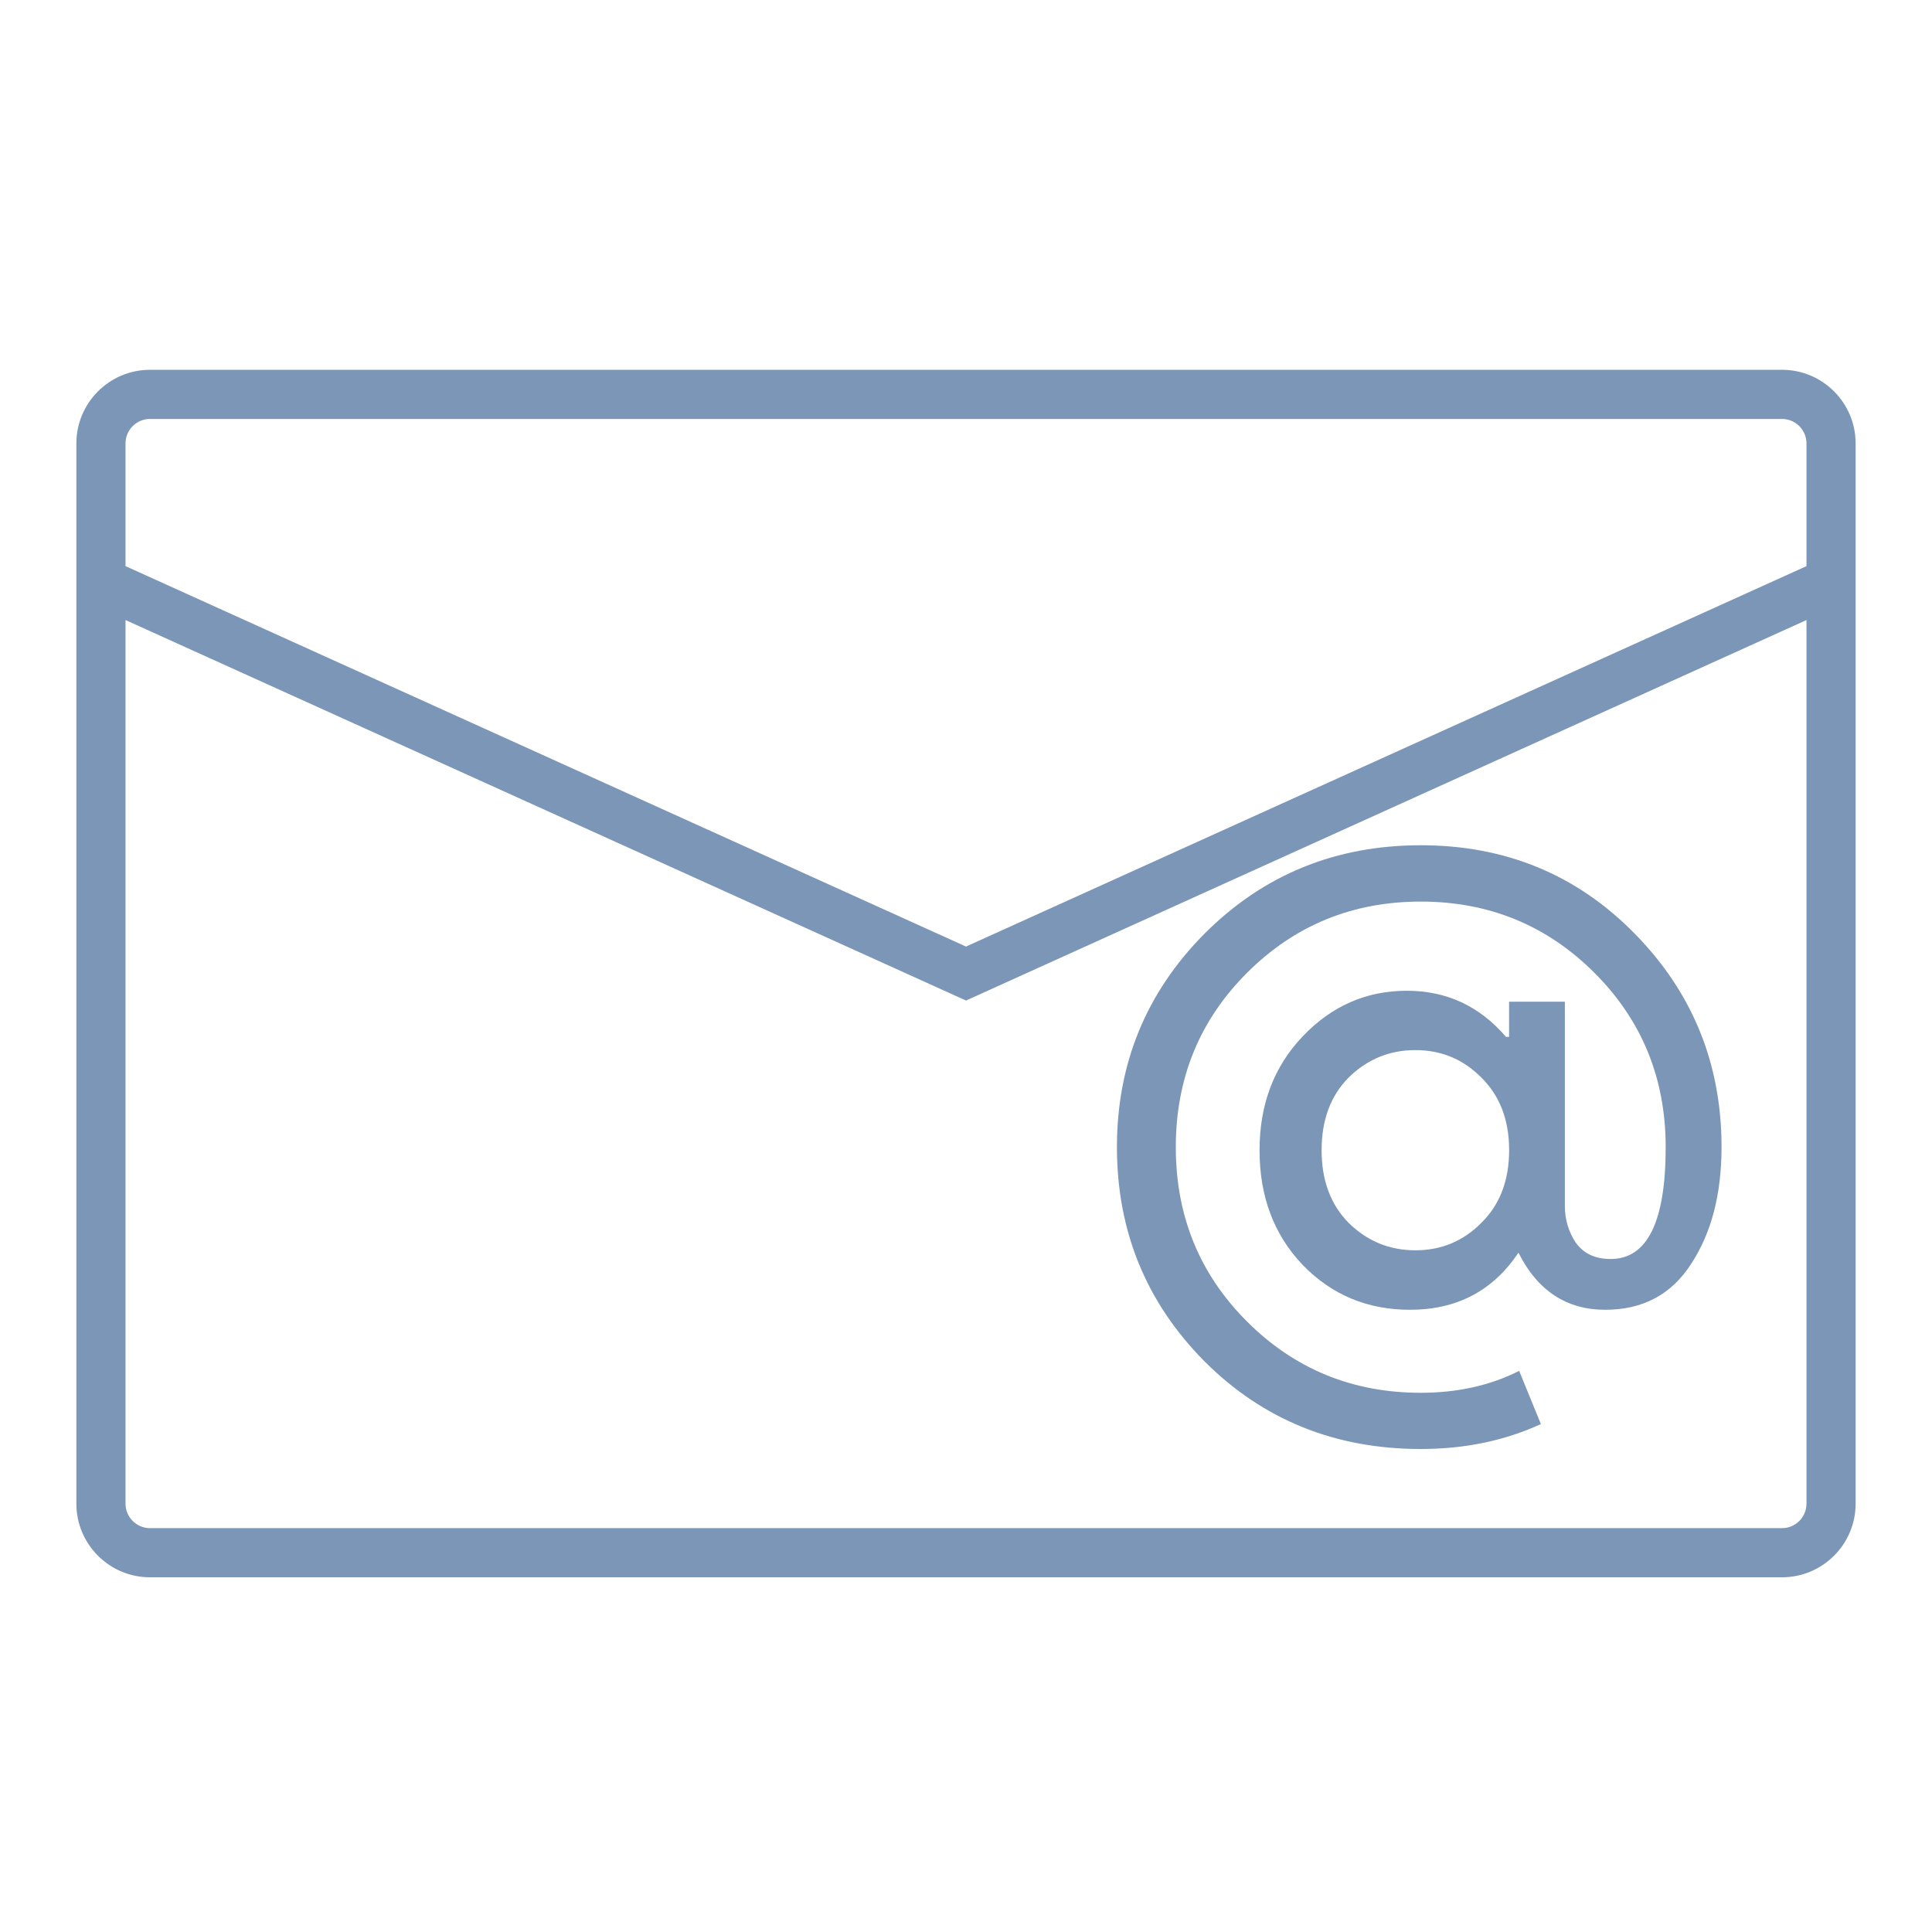
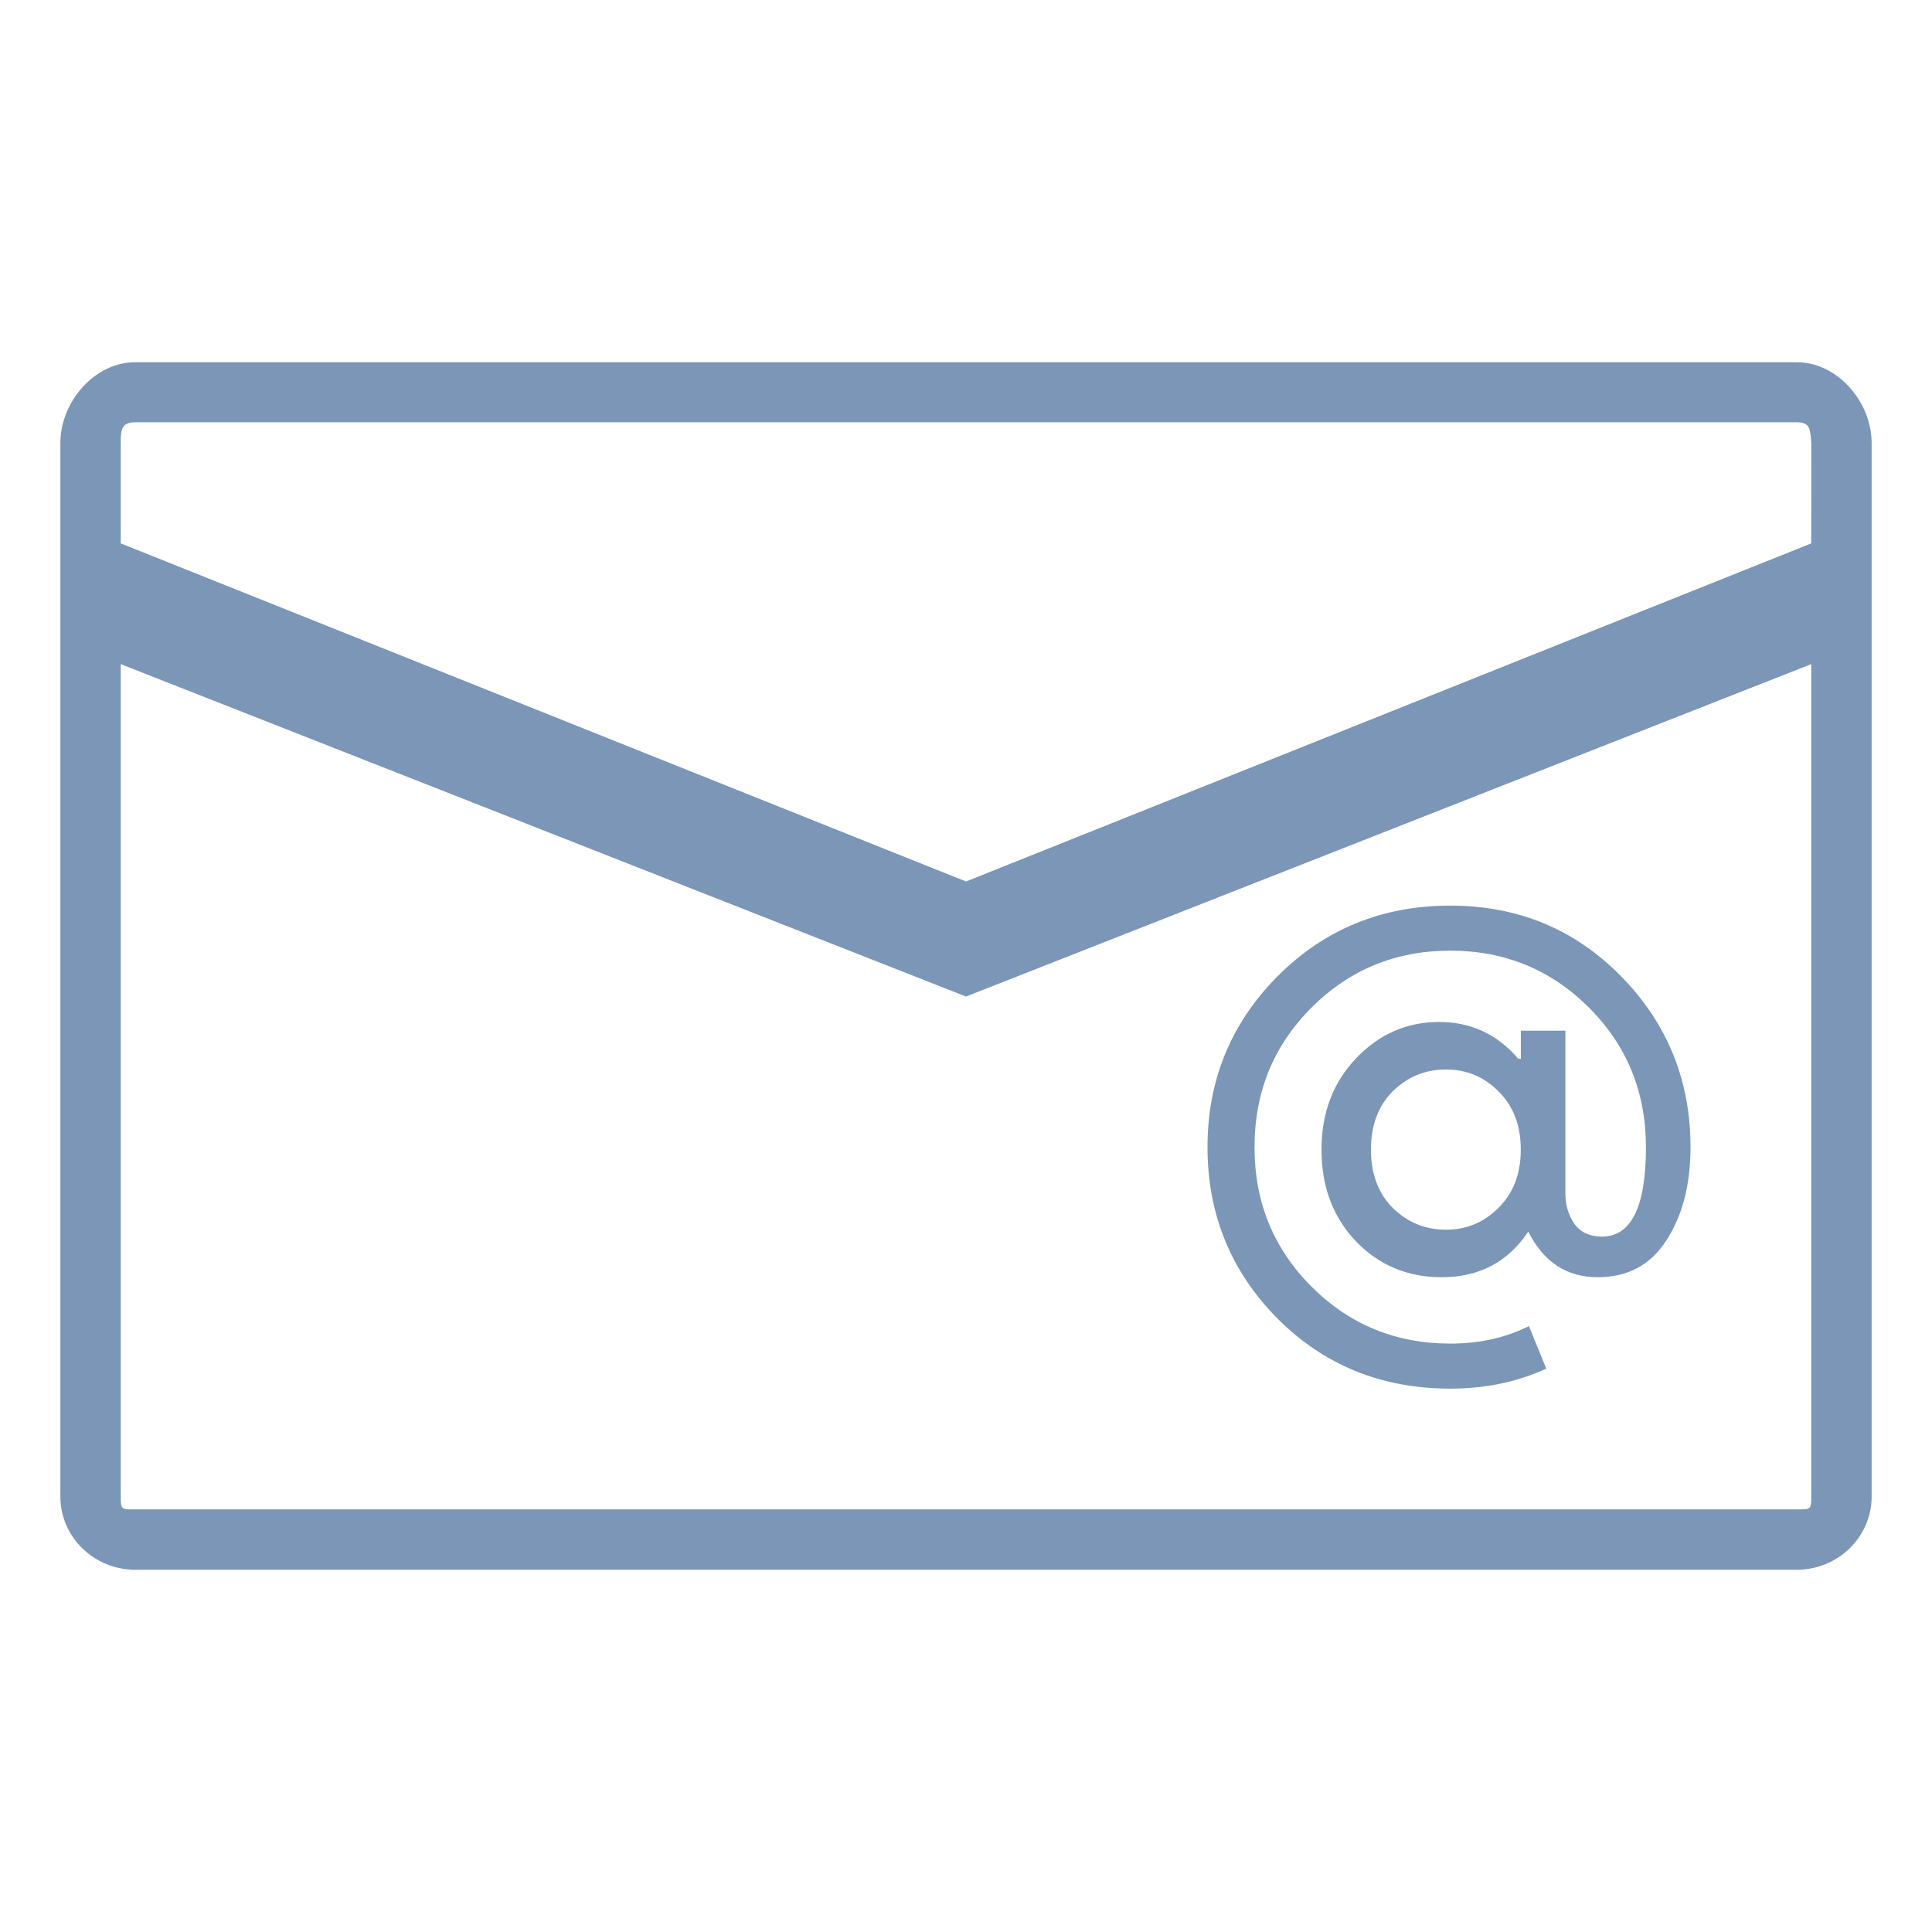
<svg xmlns="http://www.w3.org/2000/svg" width="32" height="32" version="1.1" id="svg22">
+   <g id="22-22-mail-unread-new" transform="translate(32,10)" style="fill:#7b96b7;fill-opacity:1">
+     <rect style="opacity:0.001;fill:#7b96b7;fill-opacity:1" width="22" height="22" x="0" y="0" id="rect2" />
+     <path d="M 20.173,4 H 1.827 C 1.371,4 1,4.383 1,4.853 v 12.294 c 0,0.471 0.371,0.853 0.827,0.853 h 18.346 c 0.456,0 0.827,-0.383 0.827,-0.853 V 4.853 C 21,4.383 20.629,4 20.173,4 Z m -0.173,13 v 0 H 2 v 0 V 7 L 11,11.313 20,7 Z M 20,5.9 11,10.187 2,5.9 V 5 5 h 18 v 0 z" id="path2-6-5" style="fill:#7b96b7;fill-opacity:1;stroke-width:0.28" />
+     <path id="path4252-3-6-3" style="font-style:normal;font-variant:normal;font-weight:normal;font-stretch:normal;font-size:18.526px;line-height:125%;font-family:'Product Sans';-inkscape-font-specification:'Product Sans';letter-spacing:0px;word-spacing:0px;fill:#7b96b7;fill-opacity:1;stroke:none;stroke-width:0.156;stroke-linecap:butt;stroke-linejoin:miter;stroke-miterlimit:4;stroke-dasharray:none;stroke-opacity:0.85" d="m 16.516,11 q 1.053,0 1.772,0.732 0.719,0.732 0.719,1.768 0,0.583 -0.25,0.965 -0.244,0.382 -0.713,0.382 -0.481,0 -0.719,-0.473 -0.315,0.473 -0.899,0.473 -0.526,0 -0.886,-0.369 -0.36,-0.376 -0.36,-0.952 0,-0.57 0.36,-0.946 0.359,-0.376 0.86,-0.376 0.494,0 0.822,0.382 h 0.026 V 12.295 h 0.462 v 1.69 q 0,0.168 0.09,0.304 0.096,0.136 0.289,0.136 0.456,0 0.456,-0.926 0,-0.855 -0.591,-1.444 -0.591,-0.589 -1.438,-0.589 -0.847,0 -1.438,0.589 -0.591,0.589 -0.591,1.444 0,0.855 0.591,1.444 0.591,0.589 1.438,0.589 0.456,0 0.815,-0.181 l 0.18,0.44 Q 17.062,16 16.516,16 15.451,16 14.725,15.275 14,14.543 14,13.5 14,12.464 14.725,11.732 15.457,11 16.516,11 Z m -0.597,3.128 q 0.231,0.227 0.552,0.227 0.321,0 0.546,-0.227 0.231,-0.227 0.231,-0.602 0,-0.376 -0.231,-0.602 -0.225,-0.227 -0.546,-0.227 -0.321,0 -0.552,0.227 -0.225,0.227 -0.225,0.602 0,0.376 0.225,0.602 z" />
+   </g>
  <defs id="defs26" />
-   <g id="mail-unread" style="fill:#d6dbf1;fill-opacity:1" transform="translate(0,32)">
+   <g id="mail-unread" transform="translate(0,32)" style="fill:#d6dbf1;fill-opacity:1">
    <rect style="opacity:0.001;fill:#d6dbf1;fill-opacity:1" width="32" height="32" x="0" y="0" id="rect7-3" />
-     <path d="M 29.516,6.125 H 2.484 c -0.672,0 -1.219,0.547 -1.219,1.219 v 17.562 c 0,0.672 0.547,1.219 1.219,1.219 h 27.032 c 0.672,0 1.219,-0.547 1.219,-1.219 V 7.344 C 30.735,6.672 30.188,6.125 29.516,6.125 Z m 0.405,18.781 c 0,0.223 -0.182,0.405 -0.405,0.405 H 2.484 c -0.223,0 -0.405,-0.182 -0.405,-0.405 V 10.27 L 16,16.572 29.921,10.27 Z m 0,-15.529 L 16,15.678 2.079,9.377 V 7.344 c 0,-0.223 0.182,-0.405 0.405,-0.405 h 27.032 c 0.223,0 0.405,0.182 0.405,0.405 z" id="path2" style="fill:#d6dbf1;fill-opacity:1;stroke-width:0.407" />
-     <path id="path4252-3" style="font-style:normal;font-variant:normal;font-weight:normal;font-stretch:normal;font-size:18.526px;line-height:125%;font-family:'Product Sans';-inkscape-font-specification:'Product Sans';letter-spacing:0px;word-spacing:0px;fill:#d6dbf1;fill-opacity:1;stroke:none;stroke-width:0.313;stroke-linecap:butt;stroke-linejoin:miter;stroke-miterlimit:4;stroke-dasharray:none;stroke-opacity:0.85" d="m 23.533,14 q 2.106,0 3.543,1.464 1.438,1.464 1.438,3.536 0,1.166 -0.501,1.93 -0.488,0.764 -1.425,0.764 -0.963,0 -1.438,-0.946 -0.629,0.946 -1.797,0.946 -1.053,0 -1.772,-0.738 -0.719,-0.751 -0.719,-1.904 0,-1.14 0.719,-1.891 0.719,-0.751 1.72,-0.751 0.989,0 1.643,0.764 h 0.051 v -0.583 h 0.924 v 3.381 q 0,0.337 0.18,0.609 0.193,0.272 0.578,0.272 0.912,0 0.912,-1.852 0,-1.71 -1.181,-2.889 -1.181,-1.179 -2.876,-1.179 -1.695,0 -2.876,1.179 -1.181,1.179 -1.181,2.889 0,1.71 1.181,2.889 1.181,1.179 2.876,1.179 0.912,0 1.63,-0.363 l 0.36,0.881 Q 24.624,24 23.533,24 21.402,24 19.951,22.549 18.5,21.085 18.5,19 18.5,16.927 19.951,15.464 21.414,14 23.533,14 Z m -1.194,6.256 q 0.462,0.453 1.104,0.453 0.642,0 1.091,-0.453 0.462,-0.453 0.462,-1.205 0,-0.751 -0.462,-1.205 -0.449,-0.453 -1.091,-0.453 -0.642,0 -1.104,0.453 -0.449,0.453 -0.449,1.205 0,0.751 0.449,1.205 z" />
+     <path d="M 29.759,6 H 2.241 C 1.556,6 1,6.667 1,7.335 V 24.789 c 0,0.668 0.556,1.211 1.241,1.211 h 27.519 c 0.684,0 1.241,-0.543 1.241,-1.211 V 7.335 C 31,6.667 30.444,6 29.759,6 Z m 0.241,18.789 c 0,0.222 -0.013,0.211 -0.241,0.211 H 2.241 C 2.013,25 2,25.011 2,24.789 V 11 l 14,5.506 14,-5.506 z m 0,-15.789 L 16,14.6 2,9 V 7.335 C 2,7.114 2.013,6.994 2.241,6.994 h 27.519 c 0.227,0 0.222,0.121 0.241,0.342 z" id="path2" style="fill:#d6dbf1;fill-opacity:1;stroke-width:0.409" />
+     <path id="path4252-3" style="font-style:normal;font-variant:normal;font-weight:normal;font-stretch:normal;font-size:18.526px;line-height:125%;font-family:'Product Sans';-inkscape-font-specification:'Product Sans';letter-spacing:0px;word-spacing:0px;fill:#d6dbf1;fill-opacity:1;stroke:none;stroke-width:0.25;stroke-linecap:butt;stroke-linejoin:miter;stroke-miterlimit:4;stroke-dasharray:none;stroke-opacity:0.85" d="m 24.02,15 q 1.682,0 2.831,1.171 1.149,1.171 1.149,2.829 0,0.933 -0.4,1.544 -0.39,0.611 -1.138,0.611 -0.769,0 -1.149,-0.756 -0.503,0.756 -1.436,0.756 -0.841,0 -1.415,-0.591 -0.574,-0.601 -0.574,-1.523 0,-0.912 0.574,-1.513 0.574,-0.601 1.374,-0.601 0.79,0 1.313,0.611 h 0.041 v -0.466 h 0.738 v 2.705 q 0,0.269 0.144,0.487 0.154,0.218 0.462,0.218 0.728,0 0.728,-1.482 0,-1.368 -0.944,-2.311 -0.944,-0.943 -2.297,-0.943 -1.354,0 -2.298,0.943 -0.944,0.943 -0.944,2.311 0,1.368 0.944,2.311 0.944,0.943 2.298,0.943 0.728,0 1.303,-0.29 l 0.287,0.705 q -0.718,0.332 -1.59,0.332 -1.703,0 -2.862,-1.161 Q 20,20.668 20,19 q 0,-1.658 1.159,-2.829 1.169,-1.171 2.862,-1.171 z m -0.954,5.005 q 0.369,0.363 0.882,0.363 0.513,0 0.872,-0.363 0.369,-0.363 0.369,-0.964 0,-0.601 -0.369,-0.964 -0.359,-0.363 -0.872,-0.363 -0.513,0 -0.882,0.363 -0.359,0.363 -0.359,0.964 0,0.601 0.359,0.964 z" />
  </g>
-   <g id="22-22-mail-unread" style="fill:#d6dbf1;fill-opacity:1" transform="translate(0,32)">
-     <g id="g992" transform="translate(32,10)" style="fill:#d6dbf1;fill-opacity:1">
-       <rect style="opacity:0.001;fill:#d6dbf1;fill-opacity:1" width="22" height="22" x="0" y="0" id="rect2-6" />
-     </g>
-     <path d="M 52.461,14.082 H 33.539 c -0.471,0 -0.853,0.383 -0.853,0.853 v 12.294 c 0,0.471 0.383,0.853 0.853,0.853 h 18.923 c 0.471,0 0.853,-0.383 0.853,-0.853 V 14.935 c 0,-0.471 -0.383,-0.853 -0.853,-0.853 z m 0.284,13.147 c 0,0.156 -0.127,0.284 -0.284,0.284 H 33.539 c -0.156,0 -0.284,-0.127 -0.284,-0.284 V 16.983 L 43,21.395 52.745,16.983 Z m 0,-10.871 L 43,20.769 33.255,16.358 v -1.423 c 0,-0.156 0.127,-0.284 0.284,-0.284 h 18.923 c 0.156,0 0.284,0.127 0.284,0.284 z" id="path2-6" style="fill:#d6dbf1;fill-opacity:1;stroke-width:0.285" />
-     <path id="path4252-3-6" style="font-style:normal;font-variant:normal;font-weight:normal;font-stretch:normal;font-size:18.526px;line-height:125%;font-family:'Product Sans';-inkscape-font-specification:'Product Sans';letter-spacing:0px;word-spacing:0px;fill:#d6dbf1;fill-opacity:1;stroke:none;stroke-width:0.203;stroke-linecap:butt;stroke-linejoin:miter;stroke-miterlimit:4;stroke-dasharray:none;stroke-opacity:0.85" d="m 48.271,20 q 1.369,0 2.303,0.951 0.935,0.951 0.935,2.299 0,0.758 -0.325,1.255 -0.317,0.497 -0.926,0.497 -0.626,0 -0.935,-0.615 -0.409,0.615 -1.168,0.615 -0.684,0 -1.152,-0.48 -0.467,-0.488 -0.467,-1.238 0,-0.741 0.467,-1.229 0.467,-0.488 1.118,-0.488 0.643,0 1.068,0.497 h 0.033 v -0.379 h 0.601 v 2.198 q 0,0.219 0.117,0.396 0.125,0.177 0.376,0.177 0.592,0 0.592,-1.204 0,-1.111 -0.768,-1.878 -0.768,-0.766 -1.869,-0.766 -1.102,0 -1.869,0.766 -0.768,0.766 -0.768,1.878 0,1.111 0.768,1.878 0.768,0.766 1.869,0.766 0.592,0 1.06,-0.236 l 0.234,0.573 Q 48.981,26.5 48.271,26.5 46.886,26.5 45.943,25.557 45,24.606 45,23.25 45,21.903 45.943,20.951 46.894,20 48.271,20 Z m -0.776,4.067 q 0.3,0.295 0.718,0.295 0.417,0 0.709,-0.295 0.3,-0.295 0.3,-0.783 0,-0.488 -0.3,-0.783 -0.292,-0.295 -0.709,-0.295 -0.417,0 -0.718,0.295 -0.292,0.295 -0.292,0.783 0,0.488 0.292,0.783 z" />
+   <g id="22-22-mail-unread" transform="translate(32,42)" style="fill:#d6dbf1;fill-opacity:1">
+     <rect style="opacity:0.001;fill:#d6dbf1;fill-opacity:1" width="22" height="22" x="0" y="0" id="rect2-6" />
+     <path d="M 20.173,4 H 1.827 C 1.371,4 1,4.383 1,4.853 V 17.147 C 1,17.617 1.371,18 1.827,18 H 20.173 C 20.629,18 21,17.617 21,17.147 V 4.853 C 21,4.383 20.629,4 20.173,4 Z M 20,17 v 0 H 2 V 17 7 L 11,11.313 20,7 Z M 20,5.9 11,10.187 2,5.9 V 5 5 h 18 v 0 z" id="path2-6" style="fill:#d6dbf1;fill-opacity:1;stroke-width:0.28" />
+     <path id="path4252-3-6" style="font-style:normal;font-variant:normal;font-weight:normal;font-stretch:normal;font-size:18.526px;line-height:125%;font-family:'Product Sans';-inkscape-font-specification:'Product Sans';letter-spacing:0px;word-spacing:0px;fill:#d6dbf1;fill-opacity:1;stroke:none;stroke-width:0.156;stroke-linecap:butt;stroke-linejoin:miter;stroke-miterlimit:4;stroke-dasharray:none;stroke-opacity:0.85" d="m 16.516,11 q 1.053,0 1.772,0.732 0.719,0.732 0.719,1.768 0,0.583 -0.25,0.965 -0.244,0.382 -0.713,0.382 -0.481,0 -0.719,-0.473 -0.315,0.473 -0.899,0.473 -0.526,0 -0.886,-0.369 -0.36,-0.376 -0.36,-0.952 0,-0.57 0.36,-0.946 0.359,-0.376 0.86,-0.376 0.494,0 0.822,0.382 h 0.026 V 12.295 h 0.462 v 1.69 q 0,0.168 0.09,0.304 0.096,0.136 0.289,0.136 0.456,0 0.456,-0.926 0,-0.855 -0.591,-1.444 -0.591,-0.589 -1.438,-0.589 -0.847,0 -1.438,0.589 -0.591,0.589 -0.591,1.444 0,0.855 0.591,1.444 0.591,0.589 1.438,0.589 0.456,0 0.815,-0.181 l 0.18,0.44 Q 17.062,16 16.516,16 15.451,16 14.725,15.275 14,14.543 14,13.5 14,12.464 14.725,11.732 15.457,11 16.516,11 Z m -0.597,3.128 q 0.231,0.227 0.552,0.227 0.321,0 0.546,-0.227 0.231,-0.227 0.231,-0.602 0,-0.376 -0.231,-0.602 -0.225,-0.227 -0.546,-0.227 -0.321,0 -0.552,0.227 -0.225,0.227 -0.225,0.602 0,0.376 0.225,0.602 z" />
  </g>
  <g id="mail-unread-new" style="fill:#7b96b7;fill-opacity:1">
    <rect style="opacity:0.001;fill:#7b96b7;fill-opacity:1" width="32" height="32" x="0" y="0" id="rect7-5" />
-     <path d="M 29.516,6.125 H 2.484 c -0.672,0 -1.219,0.547 -1.219,1.219 v 17.562 c 0,0.672 0.547,1.219 1.219,1.219 h 27.032 c 0.672,0 1.219,-0.547 1.219,-1.219 V 7.344 C 30.735,6.672 30.188,6.125 29.516,6.125 Z m 0.405,18.781 c 0,0.223 -0.182,0.405 -0.405,0.405 H 2.484 c -0.223,0 -0.405,-0.182 -0.405,-0.405 V 10.27 L 16,16.572 29.921,10.27 Z m 0,-15.529 L 16,15.678 2.079,9.377 V 7.344 c 0,-0.223 0.182,-0.405 0.405,-0.405 h 27.032 c 0.223,0 0.405,0.182 0.405,0.405 z" id="path2-3" style="fill:#7b96b7;fill-opacity:1;stroke-width:0.407" />
-     <path id="path4252-3-5" style="font-style:normal;font-variant:normal;font-weight:normal;font-stretch:normal;font-size:18.526px;line-height:125%;font-family:'Product Sans';-inkscape-font-specification:'Product Sans';letter-spacing:0px;word-spacing:0px;fill:#7b96b7;fill-opacity:1;stroke:none;stroke-width:0.313;stroke-linecap:butt;stroke-linejoin:miter;stroke-miterlimit:4;stroke-dasharray:none;stroke-opacity:0.85" d="m 23.533,14 q 2.106,0 3.543,1.464 1.438,1.464 1.438,3.536 0,1.166 -0.501,1.93 -0.488,0.764 -1.425,0.764 -0.963,0 -1.438,-0.946 -0.629,0.946 -1.797,0.946 -1.053,0 -1.772,-0.738 -0.719,-0.751 -0.719,-1.904 0,-1.14 0.719,-1.891 0.719,-0.751 1.72,-0.751 0.989,0 1.643,0.764 h 0.051 v -0.583 h 0.924 v 3.381 q 0,0.337 0.18,0.609 0.193,0.272 0.578,0.272 0.912,0 0.912,-1.852 0,-1.71 -1.181,-2.889 -1.181,-1.179 -2.876,-1.179 -1.695,0 -2.876,1.179 -1.181,1.179 -1.181,2.889 0,1.71 1.181,2.889 1.181,1.179 2.876,1.179 0.912,0 1.63,-0.363 l 0.36,0.881 Q 24.624,24 23.533,24 21.402,24 19.951,22.549 18.5,21.085 18.5,19 18.5,16.927 19.951,15.464 21.414,14 23.533,14 Z m -1.194,6.256 q 0.462,0.453 1.104,0.453 0.642,0 1.091,-0.453 0.462,-0.453 0.462,-1.205 0,-0.751 -0.462,-1.205 -0.449,-0.453 -1.091,-0.453 -0.642,0 -1.104,0.453 -0.449,0.453 -0.449,1.205 0,0.751 0.449,1.205 z" />
-   </g>
-   <g id="22-22-mail-unread-new" style="fill:#7b96b7;fill-opacity:1">
-     <g id="g992-2" transform="translate(32,10)" style="fill:#7b96b7;fill-opacity:1">
-       <rect style="opacity:0.001;fill:#7b96b7;fill-opacity:1" width="22" height="22" x="0" y="0" id="rect2" />
-     </g>
-     <path d="M 52.461,14.082 H 33.539 c -0.471,0 -0.853,0.383 -0.853,0.853 v 12.294 c 0,0.471 0.383,0.853 0.853,0.853 h 18.923 c 0.471,0 0.853,-0.383 0.853,-0.853 V 14.935 c 0,-0.471 -0.383,-0.853 -0.853,-0.853 z m 0.284,13.147 c 0,0.156 -0.127,0.284 -0.284,0.284 H 33.539 c -0.156,0 -0.284,-0.127 -0.284,-0.284 V 16.983 L 43,21.395 52.745,16.983 Z m 0,-10.871 L 43,20.769 33.255,16.358 v -1.423 c 0,-0.156 0.127,-0.284 0.284,-0.284 h 18.923 c 0.156,0 0.284,0.127 0.284,0.284 z" id="path2-6-9" style="fill:#7b96b7;fill-opacity:1;stroke-width:0.285" />
-     <path id="path4252-3-6-1" style="font-style:normal;font-variant:normal;font-weight:normal;font-stretch:normal;font-size:18.526px;line-height:125%;font-family:'Product Sans';-inkscape-font-specification:'Product Sans';letter-spacing:0px;word-spacing:0px;fill:#7b96b7;fill-opacity:1;stroke:none;stroke-width:0.203;stroke-linecap:butt;stroke-linejoin:miter;stroke-miterlimit:4;stroke-dasharray:none;stroke-opacity:0.85" d="m 48.271,20 q 1.369,0 2.303,0.951 0.935,0.951 0.935,2.299 0,0.758 -0.325,1.255 -0.317,0.497 -0.926,0.497 -0.626,0 -0.935,-0.615 -0.409,0.615 -1.168,0.615 -0.684,0 -1.152,-0.48 -0.467,-0.488 -0.467,-1.238 0,-0.741 0.467,-1.229 0.467,-0.488 1.118,-0.488 0.643,0 1.068,0.497 h 0.033 v -0.379 h 0.601 v 2.198 q 0,0.219 0.117,0.396 0.125,0.177 0.376,0.177 0.592,0 0.592,-1.204 0,-1.111 -0.768,-1.878 -0.768,-0.766 -1.869,-0.766 -1.102,0 -1.869,0.766 -0.768,0.766 -0.768,1.878 0,1.111 0.768,1.878 0.768,0.766 1.869,0.766 0.592,0 1.06,-0.236 l 0.234,0.573 Q 48.981,26.5 48.271,26.5 46.886,26.5 45.943,25.557 45,24.606 45,23.25 45,21.903 45.943,20.951 46.894,20 48.271,20 Z m -0.776,4.067 q 0.3,0.295 0.718,0.295 0.417,0 0.709,-0.295 0.3,-0.295 0.3,-0.783 0,-0.488 -0.3,-0.783 -0.292,-0.295 -0.709,-0.295 -0.417,0 -0.718,0.295 -0.292,0.295 -0.292,0.783 0,0.488 0.292,0.783 z" />
+     <path d="M 29.759,6 H 2.241 C 1.556,6 1,6.667 1,7.335 V 24.789 C 1,25.457 1.556,26 2.241,26 H 29.759 C 30.444,26 31,25.457 31,24.789 V 7.335 C 31,6.667 30.444,6 29.759,6 Z M 30,24.789 C 30,25.011 29.986,25 29.759,25 H 2.241 C 2.013,25 2,25.011 2,24.789 V 11 L 16,16.506 30,11 Z M 30,9 16,14.6 2,9 V 7.335 C 2,7.114 2.013,6.994 2.241,6.994 h 27.519 c 0.227,0 0.222,0.121 0.241,0.342 z" id="path2-3" style="fill:#7b96b7;fill-opacity:1;stroke-width:0.409" />
+     <path id="path4252-3-67" style="font-style:normal;font-variant:normal;font-weight:normal;font-stretch:normal;font-size:18.526px;line-height:125%;font-family:'Product Sans';-inkscape-font-specification:'Product Sans';letter-spacing:0px;word-spacing:0px;fill:#7b96b7;fill-opacity:1;stroke:none;stroke-width:0.25;stroke-linecap:butt;stroke-linejoin:miter;stroke-miterlimit:4;stroke-dasharray:none;stroke-opacity:0.85" d="m 24.02,15 q 1.682,0 2.831,1.171 Q 28,17.342 28,19 q 0,0.933 -0.4,1.544 -0.39,0.611 -1.138,0.611 -0.769,0 -1.149,-0.756 -0.503,0.756 -1.436,0.756 -0.841,0 -1.415,-0.591 -0.574,-0.601 -0.574,-1.523 0,-0.912 0.574,-1.513 0.574,-0.601 1.374,-0.601 0.79,0 1.313,0.611 h 0.041 v -0.466 h 0.738 v 2.705 q 0,0.269 0.144,0.487 0.154,0.218 0.462,0.218 0.728,0 0.728,-1.482 0,-1.368 -0.944,-2.311 -0.944,-0.943 -2.297,-0.943 -1.354,0 -2.298,0.943 -0.944,0.943 -0.944,2.311 0,1.368 0.944,2.311 0.944,0.943 2.298,0.943 0.728,0 1.303,-0.29 l 0.287,0.705 Q 24.892,23 24.021,23 22.318,23 21.159,21.839 20,20.668 20,19 20,17.342 21.159,16.171 22.328,15 24.021,15 Z m -0.954,5.005 q 0.369,0.363 0.882,0.363 0.513,0 0.872,-0.363 0.369,-0.363 0.369,-0.964 0,-0.601 -0.369,-0.964 -0.359,-0.363 -0.872,-0.363 -0.513,0 -0.882,0.363 -0.359,0.363 -0.359,0.964 0,0.601 0.359,0.964 z" />
  </g>
</svg>
